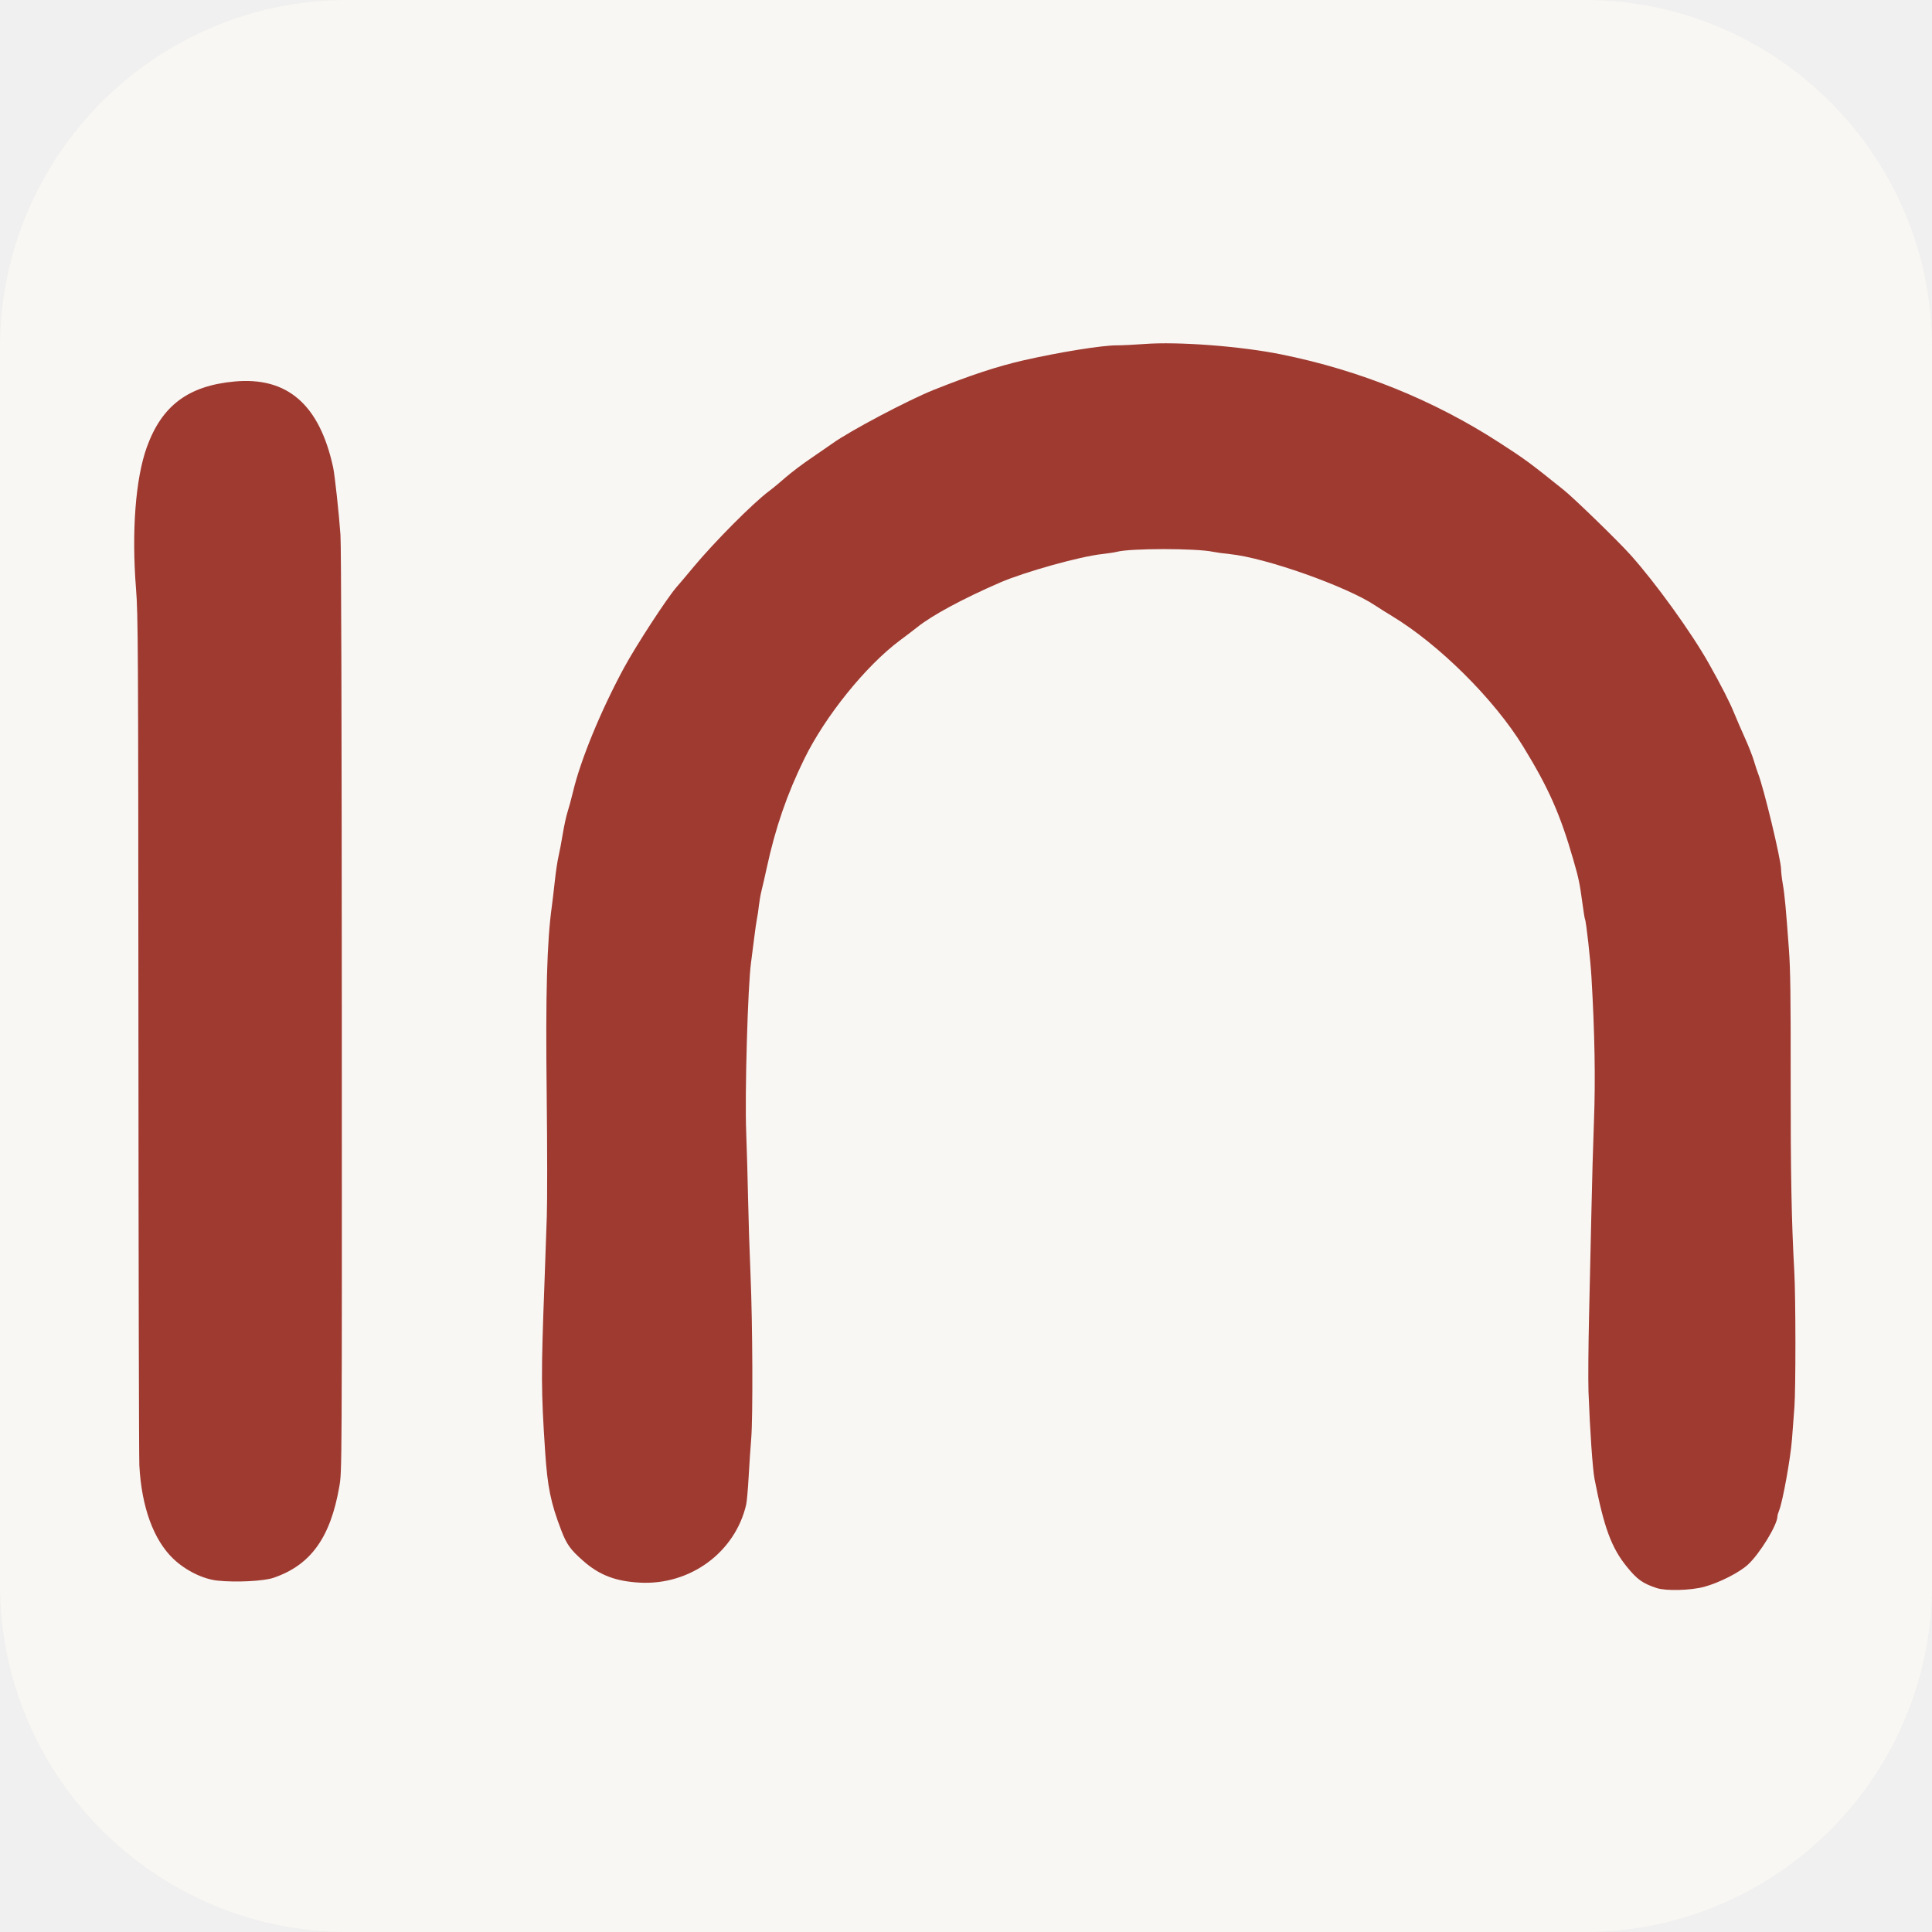
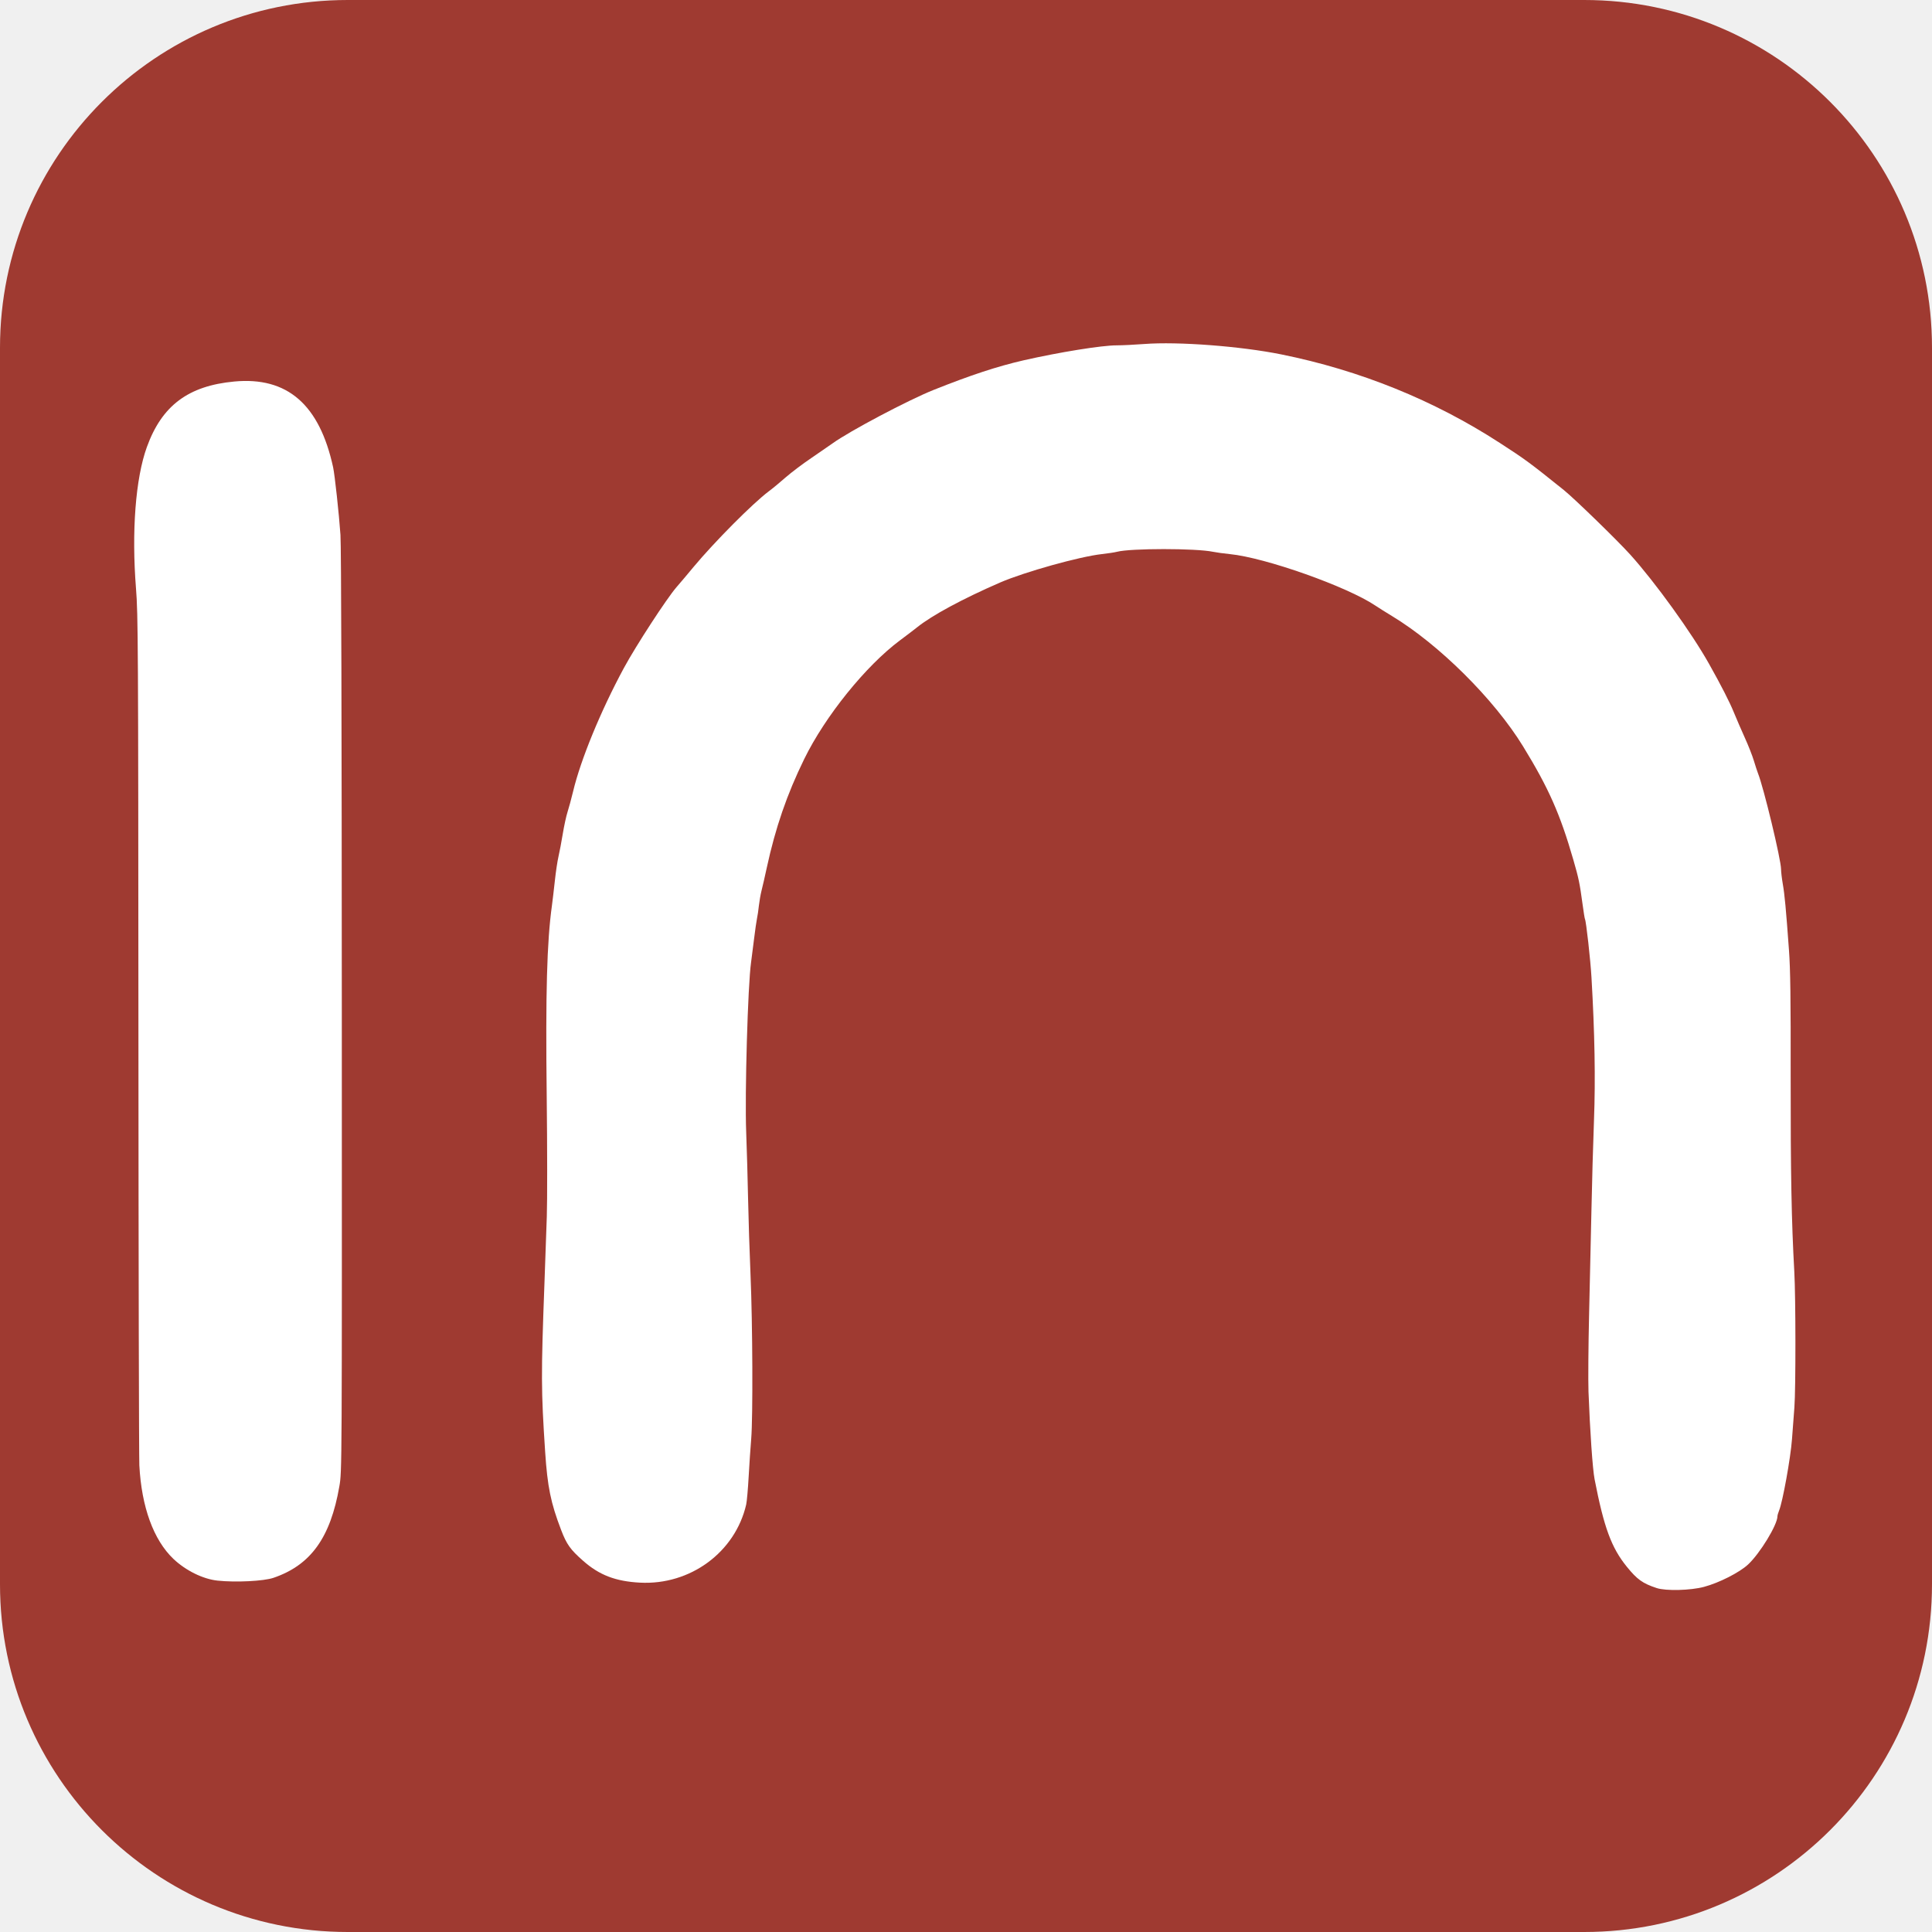
<svg xmlns="http://www.w3.org/2000/svg" viewBox="192 804 400 400">
-   <rect x="192" y="804" width="400" height="400" rx="72" fill="#f9f7f3" />
-   <path fill="#9F3A31" fill-rule="evenodd" d="M237.04,1131.25C234.03,1130.93 230.45,1129.17 227.90,1126.75C223.79,1122.83 221.30,1116.01 220.85,1107.38C220.77,1105.86 220.68,1065.70 220.66,1018.12C220.62,936.83 220.59,931.28 220.16,925.88C219.22,914.05 220.06,903.03 222.41,896.55C225.51,887.98 230.97,883.88 240.50,882.99C251.47,881.96 258.14,887.74 260.97,900.75C261.31,902.33 262.19,910.43 262.49,914.75C262.65,917.05 262.75,953.25 262.77,1013.50C262.80,1108.62 262.80,1108.62 262.26,1111.73C260.42,1122.36 256.33,1128.04 248.62,1130.67C246.61,1131.36 240.81,1131.65 237.04,1131.25Z" />
-   <path fill="#9F3A31" fill-rule="evenodd" d="M535.00,1132.79C532.09,1131.83 530.95,1131.01 528.82,1128.38C525.62,1124.44 524.08,1120.25 522.14,1110.25C521.73,1108.14 521.19,1100.29 520.88,1092.12C520.80,1089.79 520.85,1082.70 521.00,1076.38C521.15,1070.05 521.37,1060.26 521.49,1054.62C521.60,1048.99 521.84,1040.55 522.02,1035.88C522.34,1027.41 522.17,1017.87 521.50,1006.38C521.30,1002.82 520.39,994.67 520.15,994.29C520.09,994.20 519.86,992.77 519.64,991.12C519.07,986.91 518.85,985.82 517.74,982.00C515.01,972.53 512.62,967.14 507.32,958.50C501.34,948.76 489.94,937.43 480.19,931.54C478.99,930.81 477.45,929.85 476.77,929.39C470.90,925.44 453.95,919.44 446.62,918.72C445.39,918.60 443.81,918.38 443.13,918.24C439.60,917.50 426.08,917.50 423.26,918.24C422.77,918.37 421.36,918.58 420.12,918.72C415.52,919.23 404.14,922.41 399.07,924.60C391.31,927.97 384.92,931.42 381.86,933.89C381.30,934.34 379.71,935.55 378.34,936.57C371.27,941.83 362.86,952.25 358.51,961.14C354.93,968.45 352.55,975.36 350.76,983.62C350.37,985.41 349.89,987.55 349.67,988.38C349.46,989.20 349.22,990.61 349.12,991.50C349.03,992.39 348.85,993.61 348.72,994.20C348.60,994.79 348.33,996.65 348.13,998.32C347.93,1000.00 347.64,1002.22 347.50,1003.25C346.83,1007.90 346.18,1030.54 346.49,1038.38C346.62,1041.81 346.80,1048.00 346.88,1052.12C346.96,1056.25 347.19,1063.39 347.39,1068.00C347.82,1078.07 347.90,1097.36 347.53,1101.88C347.38,1103.66 347.14,1107.21 347.00,1109.75C346.86,1112.29 346.63,1114.88 346.49,1115.50C344.21,1125.38 334.90,1132.22 324.50,1131.67C319.45,1131.40 316.08,1130.11 312.73,1127.15C310.08,1124.82 309.31,1123.74 308.17,1120.75C306.02,1115.14 305.35,1111.83 304.87,1104.62C304.02,1091.74 304.01,1088.78 304.73,1069.50C304.89,1065.17 305.11,1059.04 305.21,1055.88C305.32,1052.71 305.31,1041.46 305.19,1030.88C304.94,1009.60 305.23,998.96 306.27,991.50C306.41,990.47 306.68,988.14 306.88,986.33C307.07,984.52 307.41,982.27 307.63,981.33C307.85,980.39 308.25,978.27 308.52,976.62C308.79,974.98 309.23,972.95 309.50,972.12C309.77,971.30 310.28,969.39 310.65,967.88C312.21,961.30 316.39,951.14 321.17,942.30C323.65,937.71 330.02,927.93 332.04,925.59C332.78,924.74 334.39,922.84 335.62,921.35C339.95,916.16 347.82,908.24 351.13,905.75C351.95,905.14 353.55,903.82 354.68,902.82C355.81,901.83 358.23,900.00 360.06,898.77C361.88,897.53 363.82,896.19 364.38,895.79C367.84,893.28 380.04,886.83 385.29,884.73C393.01,881.65 398.45,879.86 403.88,878.61C411.24,876.93 420.15,875.49 423.21,875.50C424.36,875.50 426.94,875.37 428.95,875.22C435.86,874.69 448.83,875.67 457.25,877.37C473.56,880.66 488.88,886.86 502.50,895.69C507.82,899.13 508.67,899.76 515.75,905.44C517.93,907.19 526.85,915.86 529.54,918.84C534.72,924.60 542.21,934.98 545.83,941.43C548.35,945.91 550.10,949.34 550.98,951.50C551.51,952.81 552.54,955.17 553.25,956.75C553.97,958.33 554.81,960.47 555.12,961.50C555.43,962.53 555.81,963.69 555.96,964.07C557.14,967.00 560.75,982.00 560.75,983.97C560.75,984.50 560.91,985.88 561.11,987.03C561.49,989.21 561.76,992.07 562.39,1000.75C562.68,1004.74 562.76,1010.55 562.74,1027.00C562.72,1046.85 562.91,1056.92 563.49,1067.25C563.79,1072.58 563.80,1091.58 563.51,1095.38C563.39,1096.89 563.16,1099.87 563.01,1102.00C562.72,1105.87 561.09,1114.90 560.35,1116.72C560.16,1117.18 560.00,1117.73 560.00,1117.93C560.00,1119.69 556.38,1125.63 553.91,1127.92C552.13,1129.57 547.94,1131.70 544.81,1132.54C542.03,1133.29 536.89,1133.42 535.00,1132.79Z" />
+   <rect x="192" y="804" width="400" height="400" rx="72" fill="#9F3A31" />
+   <path fill="#FFFFFF" fill-rule="evenodd" d="M237.04,1131.25C234.03,1130.93 230.45,1129.17 227.90,1126.75C223.79,1122.83 221.30,1116.01 220.85,1107.38C220.77,1105.86 220.68,1065.70 220.66,1018.12C220.62,936.83 220.59,931.28 220.16,925.88C219.22,914.05 220.06,903.03 222.41,896.55C225.51,887.98 230.97,883.88 240.50,882.99C251.47,881.96 258.14,887.74 260.97,900.75C261.31,902.33 262.19,910.43 262.49,914.75C262.65,917.05 262.75,953.25 262.77,1013.50C262.80,1108.62 262.80,1108.62 262.26,1111.73C260.42,1122.36 256.33,1128.04 248.62,1130.67C246.61,1131.36 240.81,1131.65 237.04,1131.25Z" />
+   <path fill="#FFFFFF" fill-rule="evenodd" d="M535.00,1132.79C532.09,1131.83 530.95,1131.01 528.82,1128.38C525.62,1124.44 524.08,1120.25 522.14,1110.25C521.73,1108.14 521.19,1100.29 520.88,1092.12C520.80,1089.79 520.85,1082.70 521.00,1076.38C521.15,1070.05 521.37,1060.26 521.49,1054.62C521.60,1048.99 521.84,1040.55 522.02,1035.88C522.34,1027.41 522.17,1017.87 521.50,1006.38C521.30,1002.82 520.39,994.67 520.15,994.29C520.09,994.20 519.86,992.77 519.64,991.12C519.07,986.91 518.85,985.82 517.74,982.00C515.01,972.53 512.62,967.14 507.32,958.50C501.34,948.76 489.94,937.43 480.19,931.54C478.99,930.81 477.45,929.85 476.77,929.39C470.90,925.44 453.95,919.44 446.62,918.72C445.39,918.60 443.81,918.38 443.13,918.24C439.60,917.50 426.08,917.50 423.26,918.24C422.77,918.37 421.36,918.58 420.12,918.72C415.52,919.23 404.14,922.41 399.07,924.60C391.31,927.97 384.92,931.42 381.86,933.89C381.30,934.34 379.71,935.55 378.34,936.57C371.27,941.83 362.86,952.25 358.51,961.14C354.93,968.45 352.55,975.36 350.76,983.62C350.37,985.41 349.89,987.55 349.67,988.38C349.46,989.20 349.22,990.61 349.12,991.50C349.03,992.39 348.85,993.61 348.72,994.20C348.60,994.79 348.33,996.65 348.13,998.32C347.93,1000.00 347.64,1002.22 347.50,1003.25C346.83,1007.90 346.18,1030.54 346.49,1038.38C346.62,1041.81 346.80,1048.00 346.88,1052.12C346.96,1056.25 347.19,1063.39 347.39,1068.00C347.82,1078.07 347.90,1097.36 347.53,1101.88C347.38,1103.66 347.14,1107.21 347.00,1109.75C346.86,1112.29 346.63,1114.88 346.49,1115.50C344.21,1125.38 334.90,1132.22 324.50,1131.67C319.45,1131.40 316.08,1130.11 312.73,1127.15C310.08,1124.82 309.31,1123.74 308.17,1120.75C306.02,1115.14 305.35,1111.83 304.87,1104.62C304.02,1091.74 304.01,1088.78 304.73,1069.50C304.89,1065.17 305.11,1059.04 305.21,1055.88C305.32,1052.71 305.31,1041.46 305.19,1030.88C304.94,1009.60 305.23,998.96 306.27,991.50C306.41,990.47 306.68,988.14 306.88,986.33C307.07,984.52 307.41,982.27 307.63,981.33C307.85,980.39 308.25,978.27 308.52,976.62C308.79,974.98 309.23,972.95 309.50,972.12C309.77,971.30 310.28,969.39 310.65,967.88C312.21,961.30 316.39,951.14 321.17,942.30C323.65,937.71 330.02,927.93 332.04,925.59C332.78,924.74 334.39,922.84 335.62,921.35C339.95,916.16 347.82,908.24 351.13,905.75C351.95,905.14 353.55,903.82 354.68,902.82C355.81,901.83 358.23,900.00 360.06,898.77C361.88,897.53 363.82,896.19 364.38,895.79C367.84,893.28 380.04,886.83 385.29,884.73C393.01,881.65 398.45,879.86 403.88,878.61C411.24,876.93 420.15,875.49 423.21,875.50C424.36,875.50 426.94,875.37 428.95,875.22C435.86,874.69 448.83,875.67 457.25,877.37C473.56,880.66 488.88,886.86 502.50,895.69C507.82,899.13 508.67,899.76 515.75,905.44C517.93,907.19 526.85,915.86 529.54,918.84C534.72,924.60 542.21,934.98 545.83,941.43C548.35,945.91 550.10,949.34 550.98,951.50C551.51,952.81 552.54,955.17 553.25,956.75C553.97,958.33 554.81,960.47 555.12,961.50C555.43,962.53 555.81,963.69 555.96,964.07C557.14,967.00 560.75,982.00 560.75,983.97C560.75,984.50 560.91,985.88 561.11,987.03C561.49,989.21 561.76,992.07 562.39,1000.75C562.68,1004.74 562.76,1010.55 562.74,1027.00C562.72,1046.85 562.91,1056.92 563.49,1067.25C563.79,1072.58 563.80,1091.58 563.51,1095.38C563.39,1096.89 563.16,1099.87 563.01,1102.00C562.72,1105.87 561.09,1114.90 560.35,1116.72C560.16,1117.18 560.00,1117.73 560.00,1117.93C560.00,1119.69 556.38,1125.63 553.91,1127.92C552.13,1129.57 547.94,1131.70 544.81,1132.54C542.03,1133.29 536.89,1133.42 535.00,1132.79Z" />
</svg>
